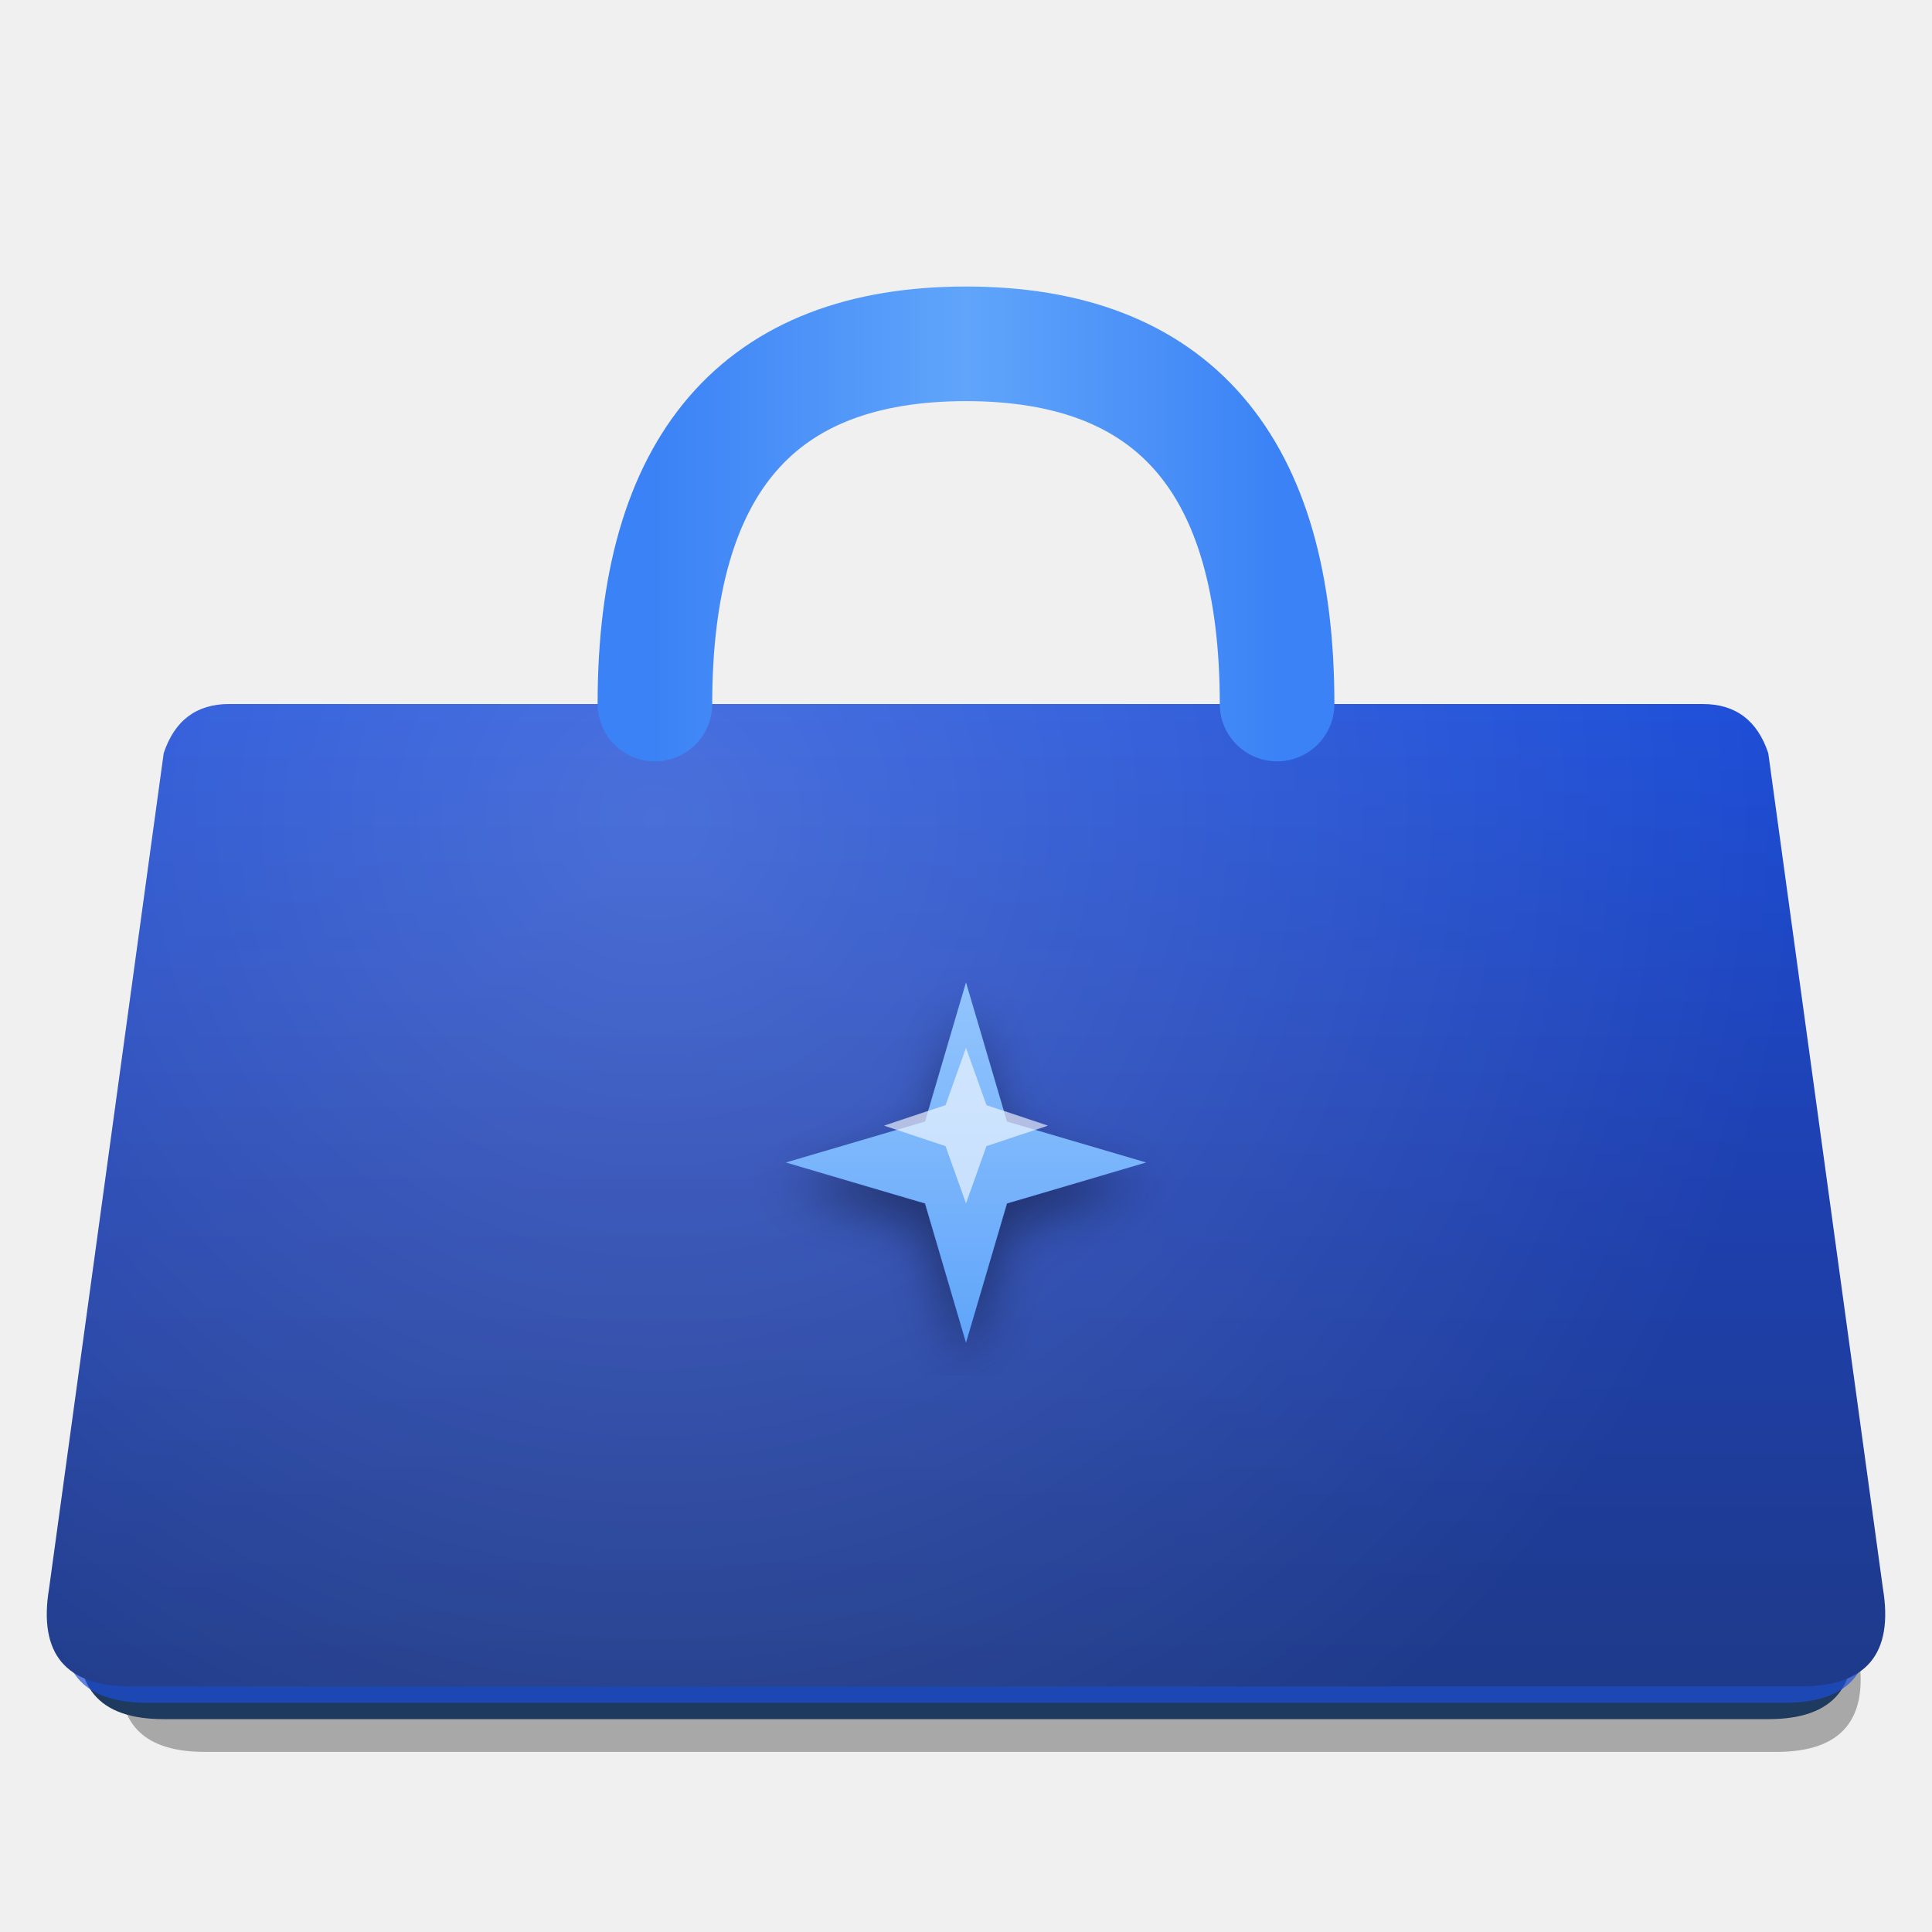
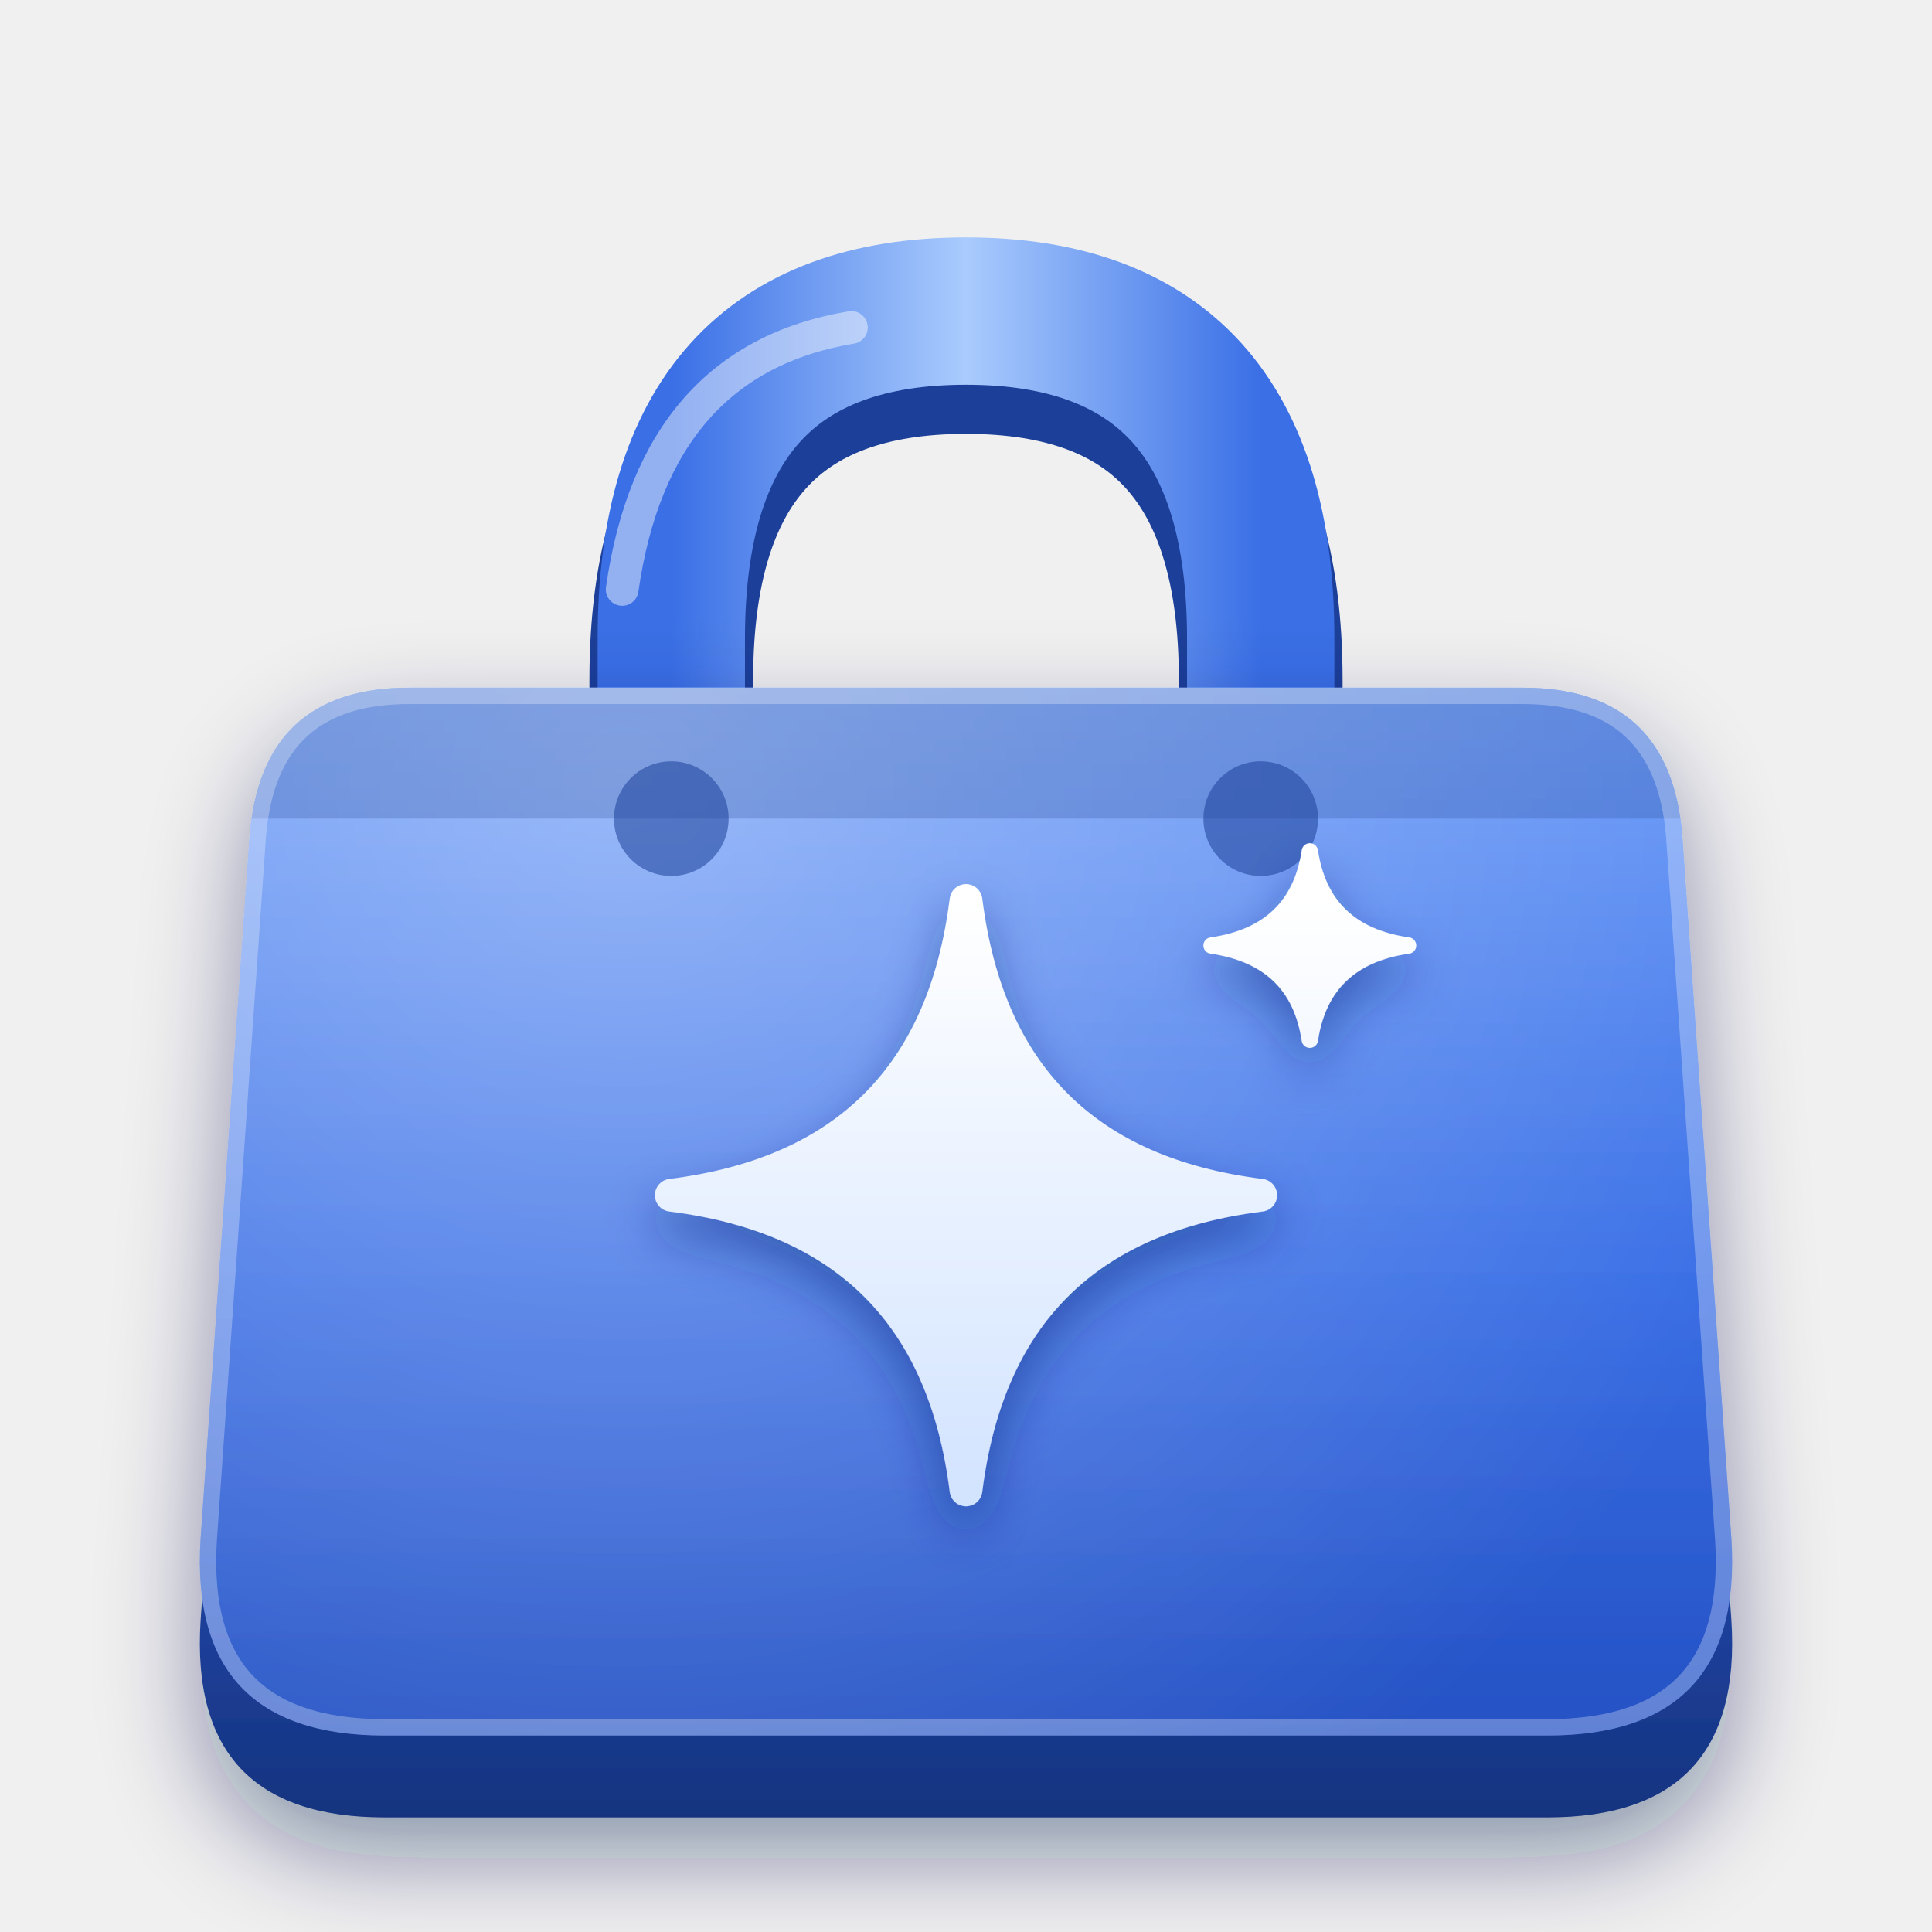
<svg xmlns="http://www.w3.org/2000/svg" width="236" height="236" viewBox="0 0 236 236" fill="none">
-   <g clip-path="url(#clip_store)">
-     <path d="M34 90 Q28 90 26 96 L12 198 Q10 210 22 210 L214 210 Q226 210 224 198 L210 96 Q208 90 202 90 Z" fill="rgba(0,0,0,0.3)" transform="translate(3,4)" />
-     <path d="M32 90 Q26 90 24 96 L10 198 Q8 210 20 210 L216 210 Q228 210 226 198 L212 96 Q210 90 204 90 Z" fill="#1e3a5f" />
-     <path d="M30 88 Q24 88 22 94 L8 196 Q6 208 18 208 L218 208 Q230 208 228 196 L214 94 Q212 88 206 88 Z" fill="#1d4ed8" opacity="0.7" />
-     <path d="M28 86 Q22 86 20 92 L6 194 Q4 206 16 206 L220 206 Q232 206 230 194 L216 92 Q214 86 208 86 Z" fill="url(#bag_store)" />
-     <mask id="mask_store" style="mask-type:alpha" maskUnits="userSpaceOnUse" x="4" y="86" width="228" height="120">
-       <path d="M28 86 Q22 86 20 92 L6 194 Q4 206 16 206 L220 206 Q232 206 230 194 L216 92 Q214 86 208 86 Z" fill="white" />
-     </mask>
-     <g mask="url(#mask_store)">
-       <radialGradient id="bloom_store" cx="80" cy="100" r="140" gradientUnits="userSpaceOnUse">
-         <stop offset="0%" stop-color="white" stop-opacity="0.2" />
-         <stop offset="100%" stop-color="white" stop-opacity="0" />
-       </radialGradient>
-       <path d="M28 86 Q22 86 20 92 L6 194 Q4 206 16 206 L220 206 Q232 206 230 194 L216 92 Q214 86 208 86 Z" fill="url(#bloom_store)" />
-     </g>
-     <path d="M80 86 Q80 42 118 42 Q156 42 156 86" stroke="url(#handle_store)" stroke-width="14" stroke-linecap="round" fill="none" />
-     <g filter="url(#fstar_store)">
-       <path d="M118 120 L123 137 L140 142 L123 147 L118 164 L113 147 L96 142 L113 137 Z" fill="url(#star_store)" />
-       <path d="M118 128 L120.5 135 L128 137.5 L120.5 140 L118 147 L115.5 140 L108 137.5 L115.5 135 Z" fill="white" opacity="0.6" />
-     </g>
+   <defs>
+     <linearGradient id="st_bag" x1="118" y1="84" x2="118" y2="212" gradientUnits="userSpaceOnUse">
+       <stop offset="0" stop-color="#6b9bf8" />
+       <stop offset="0.55" stop-color="#3a6fe6" />
+       <stop offset="1" stop-color="#2451c4" />
+     </linearGradient>
+     <linearGradient id="st_side" x1="0" y1="190" x2="0" y2="222" gradientUnits="userSpaceOnUse">
+       <stop offset="0" stop-color="#1c3f99" />
+       <stop offset="1" stop-color="#142e73" />
+     </linearGradient>
+     <linearGradient id="st_handle" x1="82" y1="0" x2="154" y2="0" gradientUnits="userSpaceOnUse">
+       <stop offset="0" stop-color="#3a6fe6" />
+       <stop offset="0.5" stop-color="#a9cbfd" />
+       <stop offset="1" stop-color="#3a6fe6" />
+     </linearGradient>
+     <linearGradient id="st_star" x1="118" y1="110" x2="118" y2="182" gradientUnits="userSpaceOnUse">
+       <stop offset="0" stop-color="#ffffff" />
+       <stop offset="1" stop-color="#d3e4ff" />
+     </linearGradient>
+     <radialGradient id="st_bloom" cx="76" cy="96" r="150" gradientUnits="userSpaceOnUse">
+       <stop offset="0" stop-color="white" stop-opacity="0.34" />
+       <stop offset="1" stop-color="white" stop-opacity="0" />
+     </radialGradient>
+     <clipPath id="st_clip">
+       <path d="M50 84H186Q204 84 205.5 102L211.5 188Q213 212 189 212H47Q23 212 24.5 188L30.5 102Q32 84 50 84Z" />
+     </clipPath>
+     <filter id="st_shadow" x="-20" y="-20" width="276" height="276" filterUnits="userSpaceOnUse" color-interpolation-filters="sRGB">
+       <feDropShadow dx="0" dy="5" stdDeviation="6" flood-color="#0a1a4c" flood-opacity="0.42" />
+     </filter>
+     <filter id="st_star_shadow" x="-20" y="-20" width="276" height="276" filterUnits="userSpaceOnUse">
+       <feDropShadow dx="0" dy="3" stdDeviation="3" flood-color="#0f2a78" flood-opacity="0.45" />
+     </filter>
+   </defs>
+   <path d="M82 100V78Q82 38 118 38Q154 38 154 78V100" stroke="#1c3f99" stroke-width="20" stroke-linecap="round" transform="translate(0 5)" />
+   <path d="M82 100V78Q82 38 118 38Q154 38 154 78V100" stroke="url(#st_handle)" stroke-width="18" stroke-linecap="round" />
+   <path d="M76 72Q80 44 104 40" stroke="white" stroke-opacity="0.45" stroke-width="4" stroke-linecap="round" />
+   <g filter="url(#st_shadow)">
+     <path d="M50 84H186Q204 84 205.5 102L211.5 188Q213 212 189 212H47Q23 212 24.5 188L30.5 102Q32 84 50 84Z" fill="url(#st_side)" transform="translate(0 10)" />
+     <path d="M50 84H186Q204 84 205.5 102L211.5 188Q213 212 189 212H47Q23 212 24.5 188L30.5 102Q32 84 50 84Z" fill="url(#st_bag)" />
  </g>
-   <defs>
-     <linearGradient id="bag_store" x1="118" y1="86" x2="118" y2="206" gradientUnits="userSpaceOnUse">
-       <stop offset="0%" stop-color="#1d4ed8" />
-       <stop offset="50%" stop-color="#1e40af" />
-       <stop offset="100%" stop-color="#1e3a8a" />
-     </linearGradient>
-     <linearGradient id="handle_store" x1="80" y1="64" x2="156" y2="64" gradientUnits="userSpaceOnUse">
-       <stop offset="0%" stop-color="#3b82f6" />
-       <stop offset="50%" stop-color="#60a5fa" />
-       <stop offset="100%" stop-color="#3b82f6" />
-     </linearGradient>
-     <filter id="fstar_store" x="92" y="116" width="52" height="52" filterUnits="userSpaceOnUse">
-       <feDropShadow dx="0" dy="3" stdDeviation="3" flood-color="rgba(0,0,0,0.4)" />
-     </filter>
-     <linearGradient id="star_store" x1="118" y1="120" x2="118" y2="164" gradientUnits="userSpaceOnUse">
-       <stop offset="0%" stop-color="#93c5fd" />
-       <stop offset="100%" stop-color="#60a5fa" />
-     </linearGradient>
-     <clipPath id="clip_store">
-       <rect width="236" height="236" fill="white" />
-     </clipPath>
-   </defs>
+   <g clip-path="url(#st_clip)">
+     <rect width="236" height="236" fill="url(#st_bloom)" />
+     <rect x="0" y="84" width="236" height="16" fill="#12307f" opacity="0.2" />
+   </g>
+   <path d="M50 84H186Q204 84 205.5 102L211.5 188Q213 212 189 212H47Q23 212 24.5 188L30.5 102Q32 84 50 84Z" stroke="white" stroke-opacity="0.28" stroke-width="4" clip-path="url(#st_clip)" />
+   <circle cx="82" cy="100" r="7" fill="#1c3f99" opacity="0.55" />
+   <circle cx="154" cy="100" r="7" fill="#1c3f99" opacity="0.55" />
+   <g filter="url(#st_star_shadow)">
+     <path d="M118 110Q122 142 154 146Q122 150 118 182Q114 150 82 146Q114 142 118 110Z" fill="url(#st_star)" stroke="url(#st_star)" stroke-width="4" stroke-linejoin="round" />
+     <path d="M160 104Q161.5 114 172 115.5Q161.5 117 160 127Q158.5 117 148 115.5Q158.5 114 160 104Z" fill="url(#st_star)" stroke="url(#st_star)" stroke-width="2" stroke-linejoin="round" />
+   </g>
</svg>
